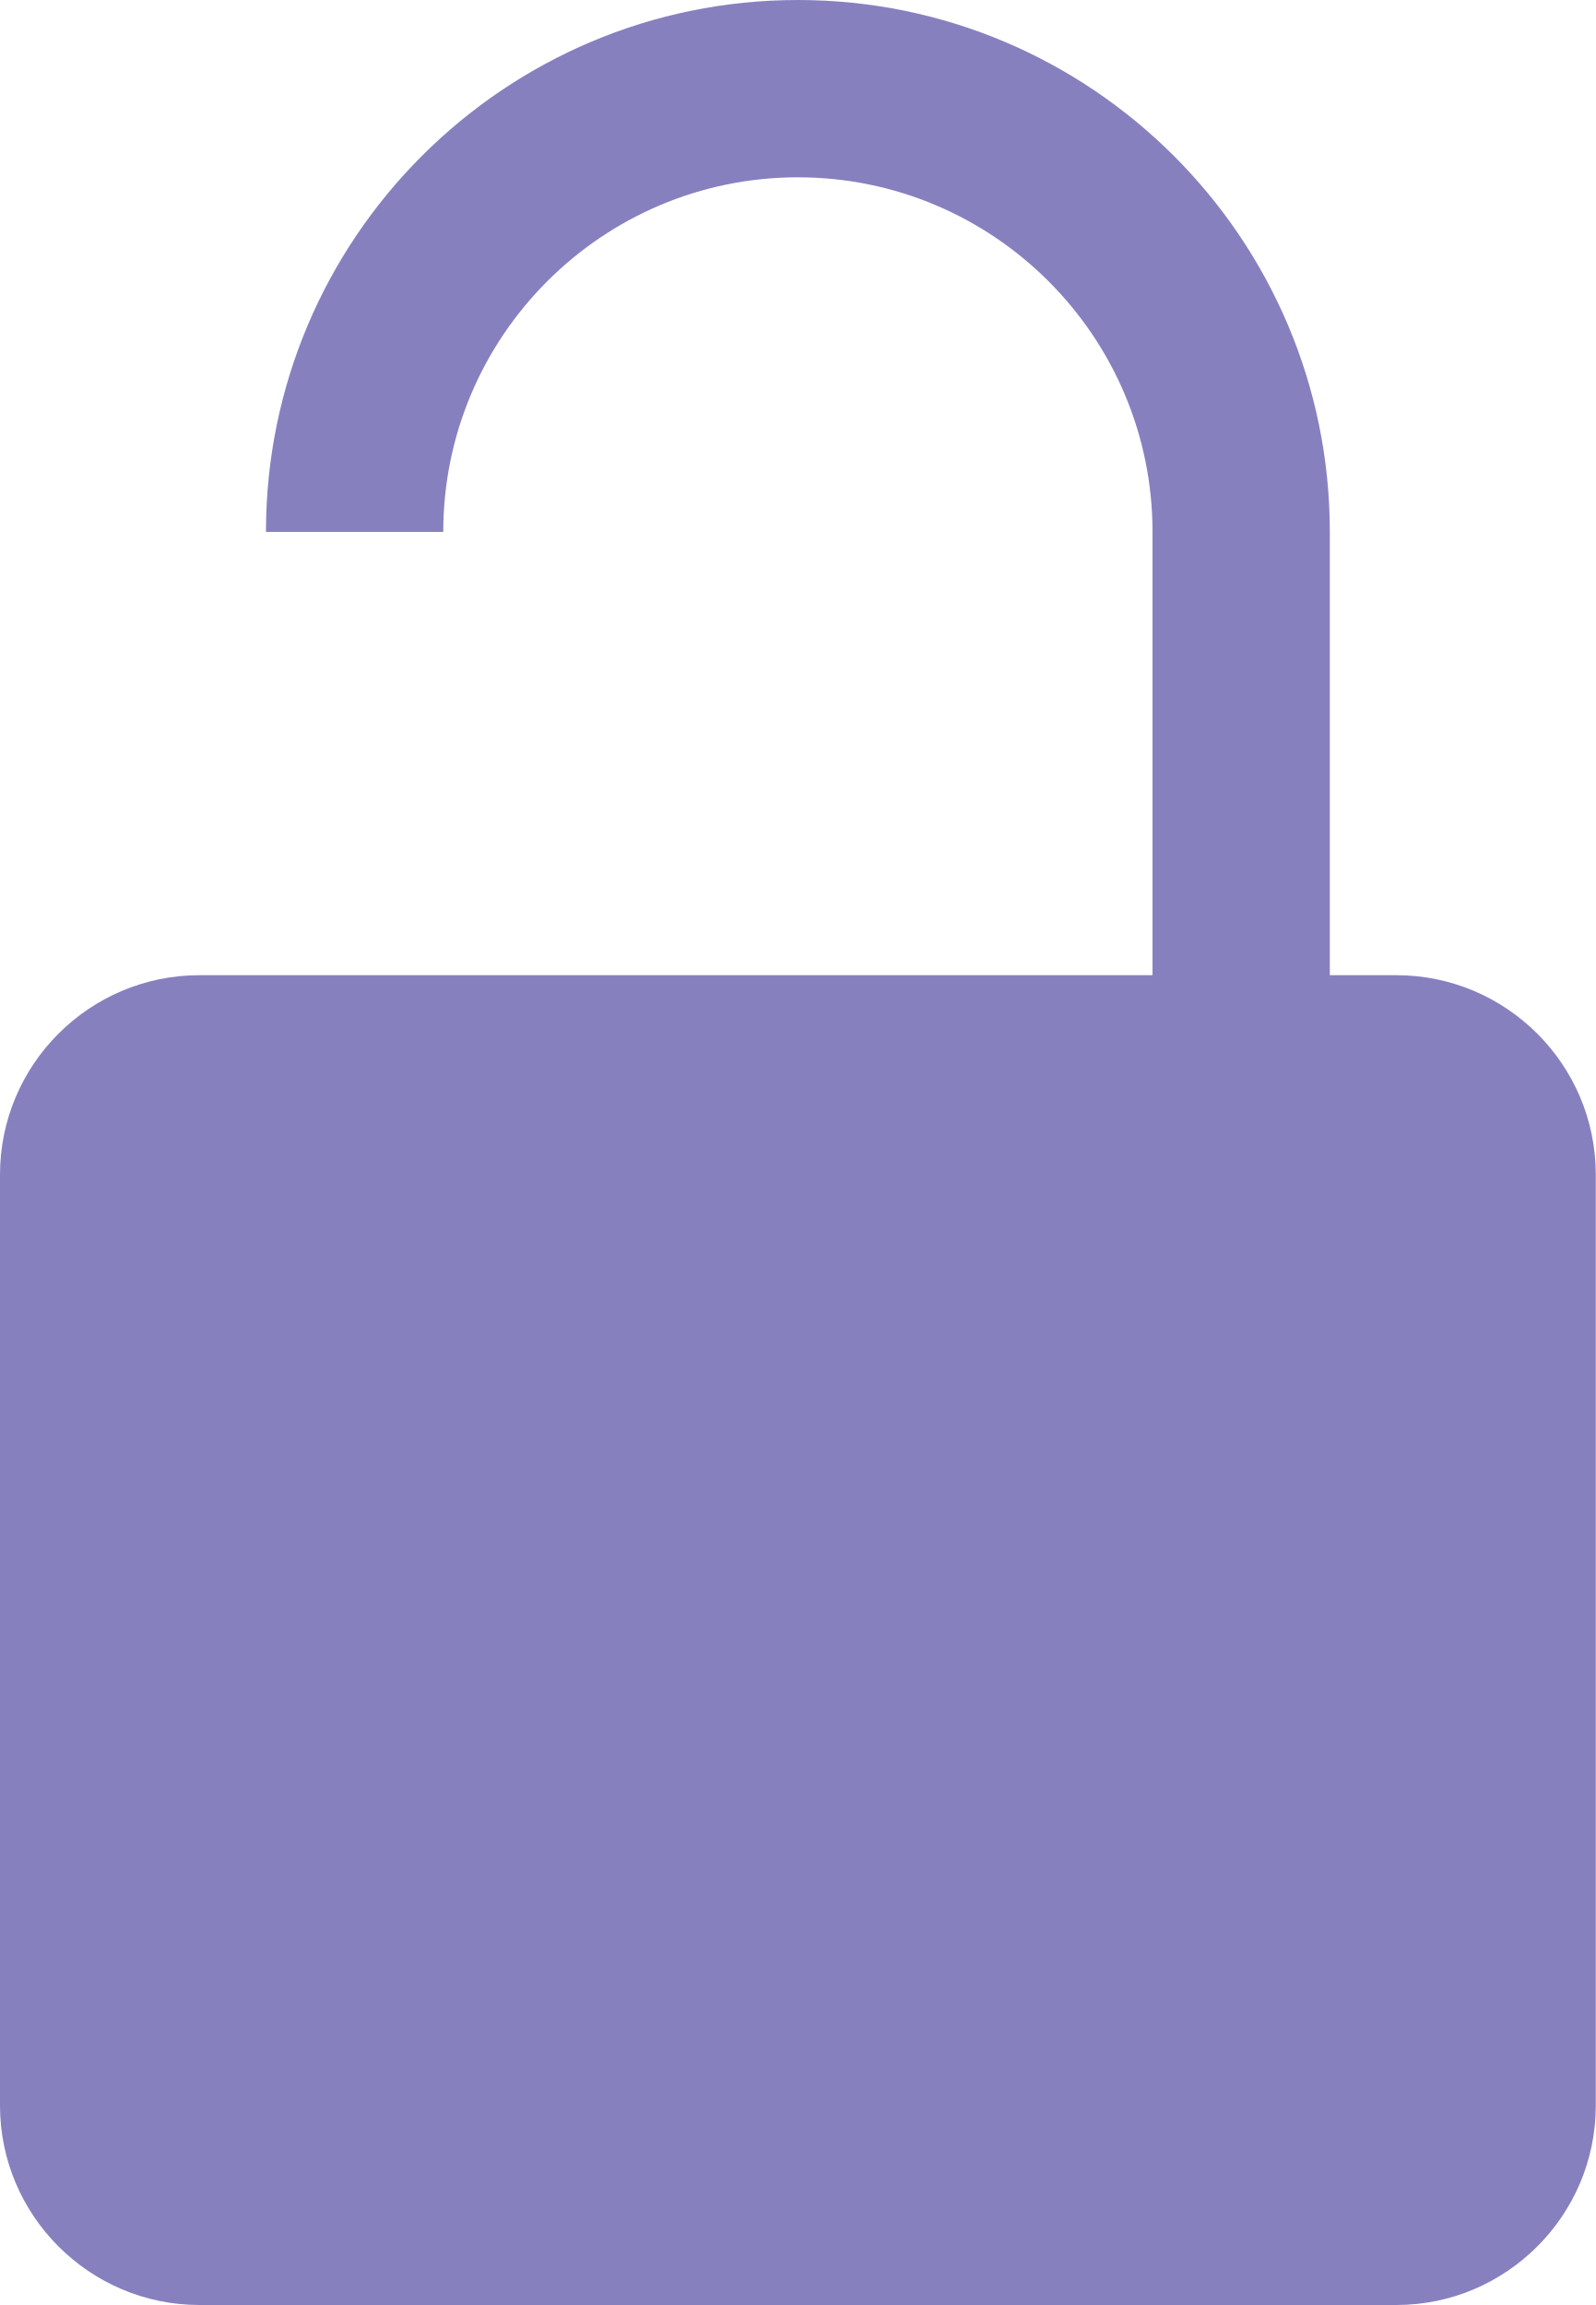
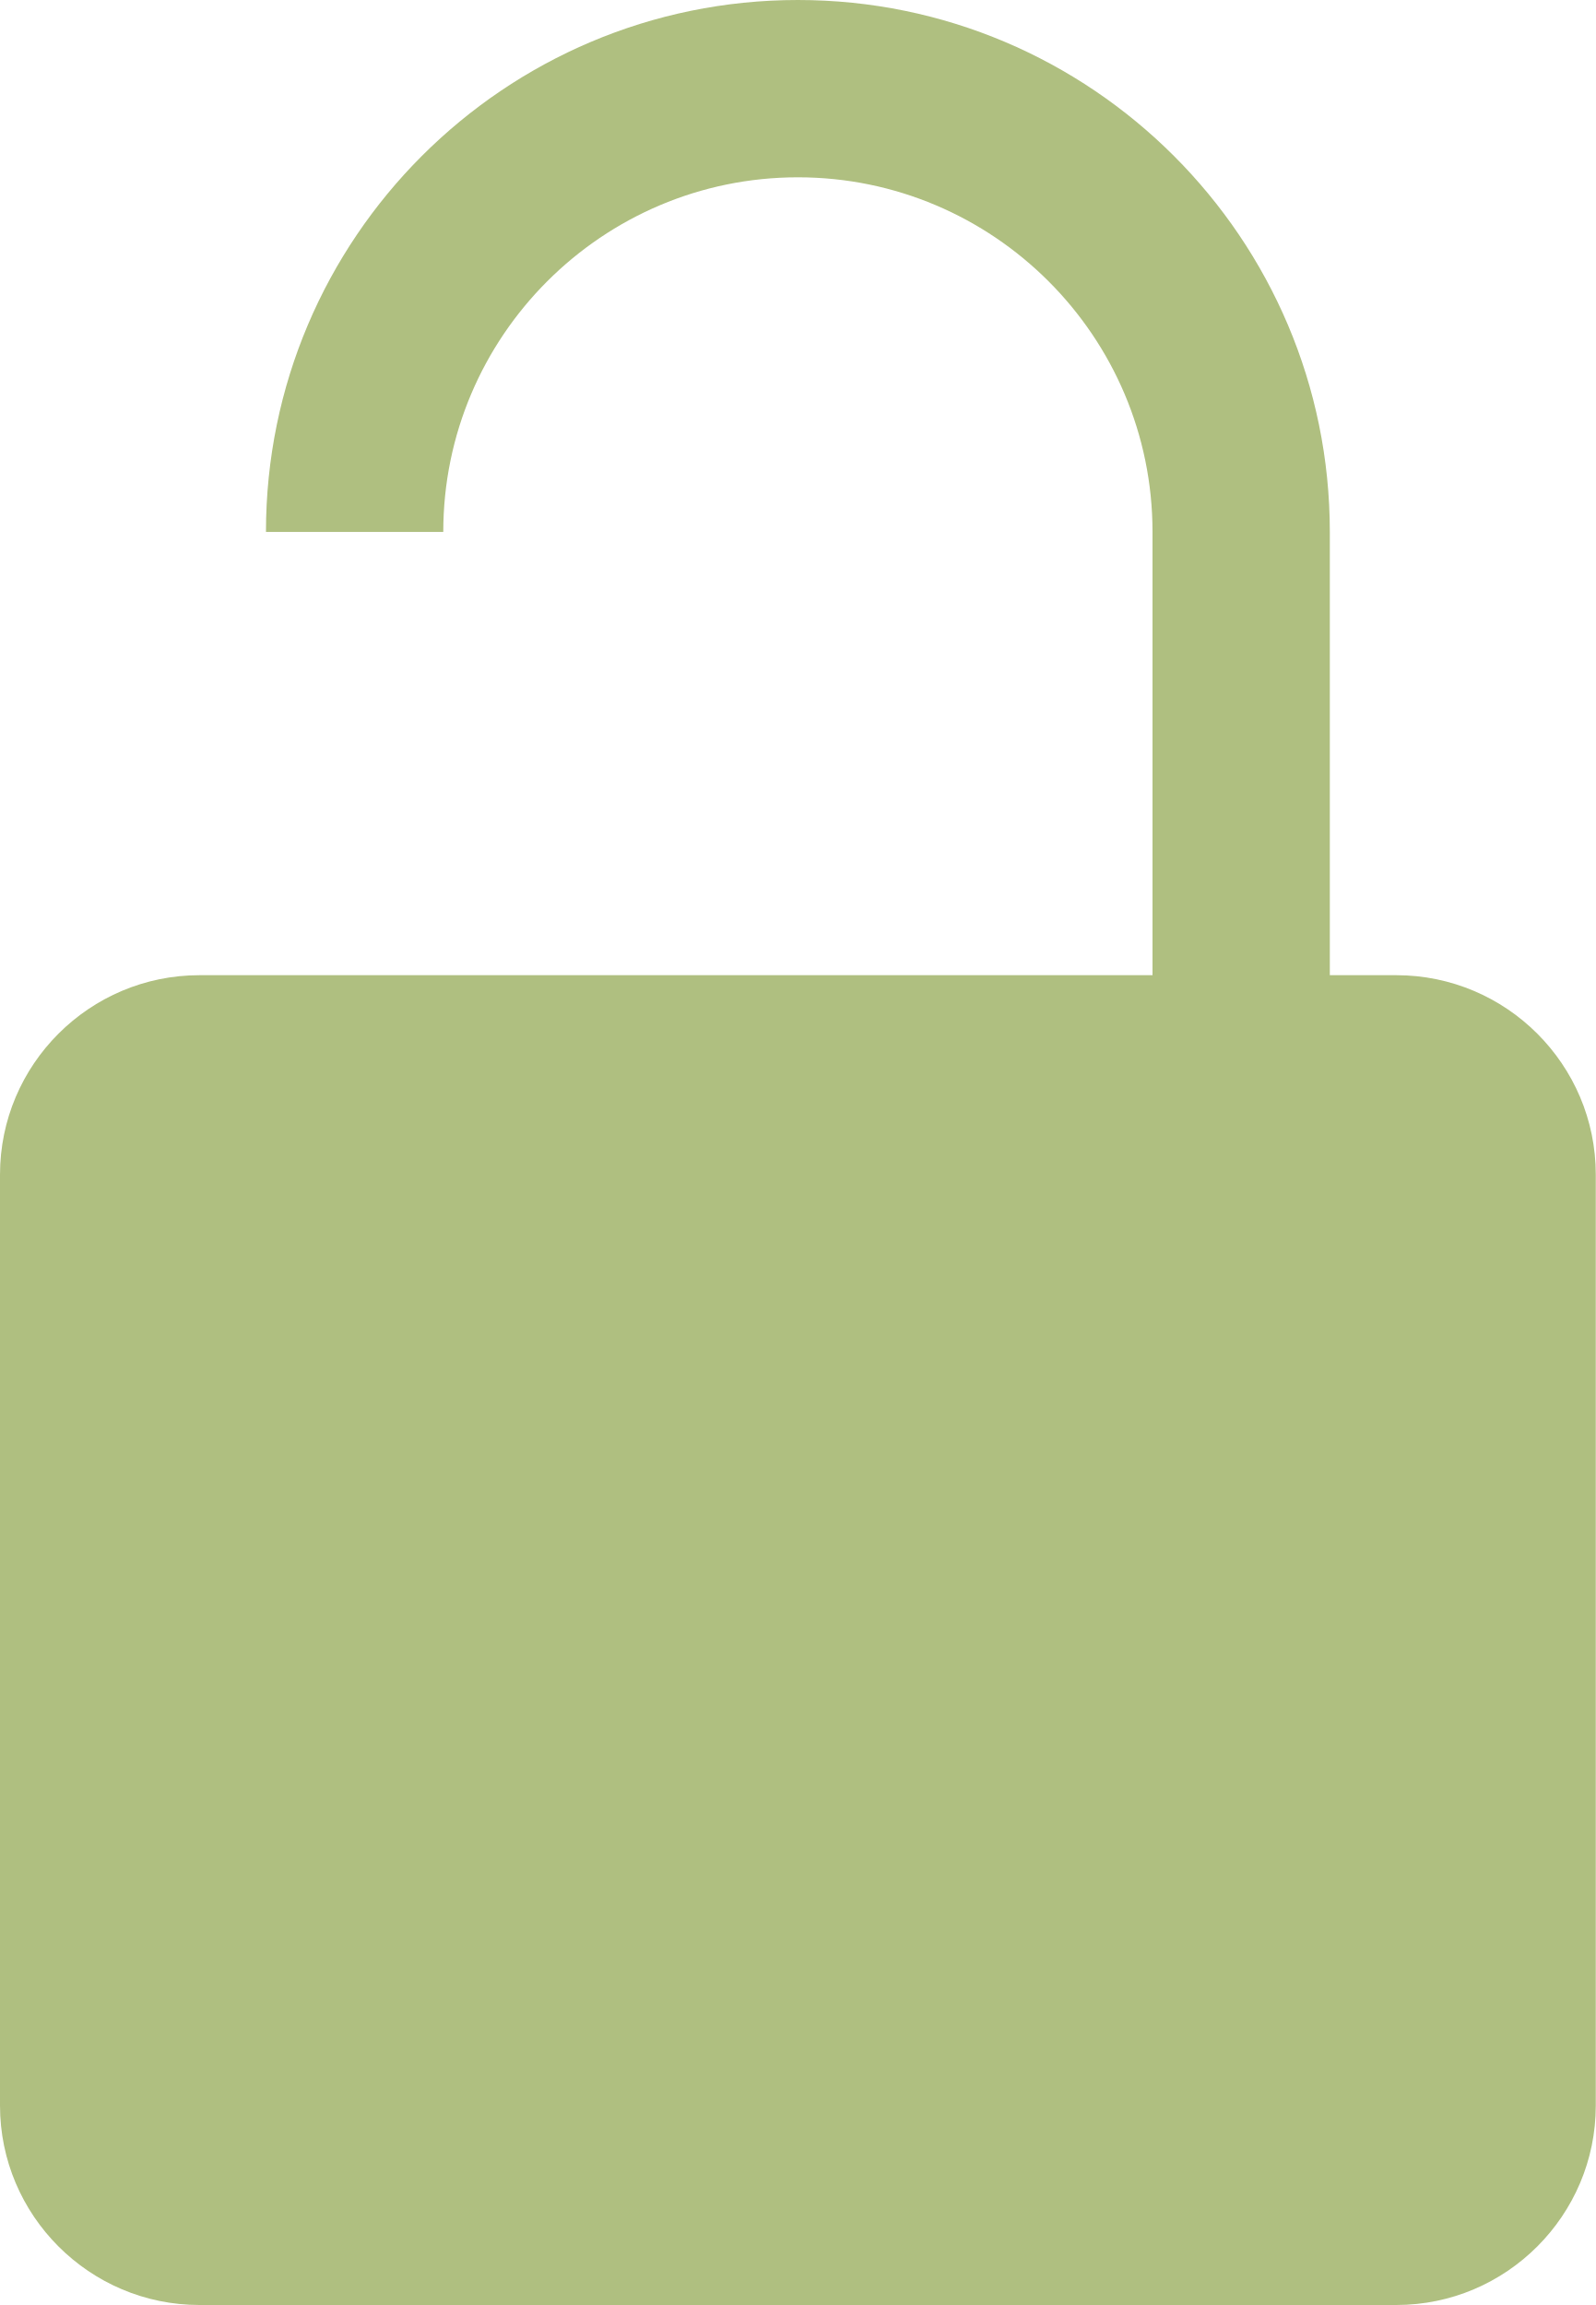
<svg xmlns="http://www.w3.org/2000/svg" width="9" height="13" viewBox="0 0 9 13" fill="none">
-   <path d="M7.5 5.5H7.875C8.495 5.5 9 6.004 9 6.625V11.875C9 12.495 8.495 13 7.875 13H1.125C0.505 13 0 12.495 0 11.875V6.625C0 6.004 0.505 5.5 1.125 5.5H1.5H2.5H6.5V3C6.5 1.897 5.603 1 4.5 1C3.397 1 2.5 1.897 2.5 3H1.5C1.5 1.345 2.845 0 4.5 0C6.155 0 7.5 1.345 7.5 3V5.5Z" fill="#8780BF" />
+   <path d="M7.5 5.5H7.875C8.495 5.5 9 6.004 9 6.625V11.875C9 12.495 8.495 13 7.875 13H1.125C0.505 13 0 12.495 0 11.875V6.625C0 6.004 0.505 5.5 1.125 5.5H1.5H2.5H6.5V3C6.5 1.897 5.603 1 4.5 1C3.397 1 2.5 1.897 2.5 3H1.5C1.5 1.345 2.845 0 4.5 0C6.155 0 7.5 1.345 7.5 3V5.5Z" fill="#afbf80" />
</svg>
